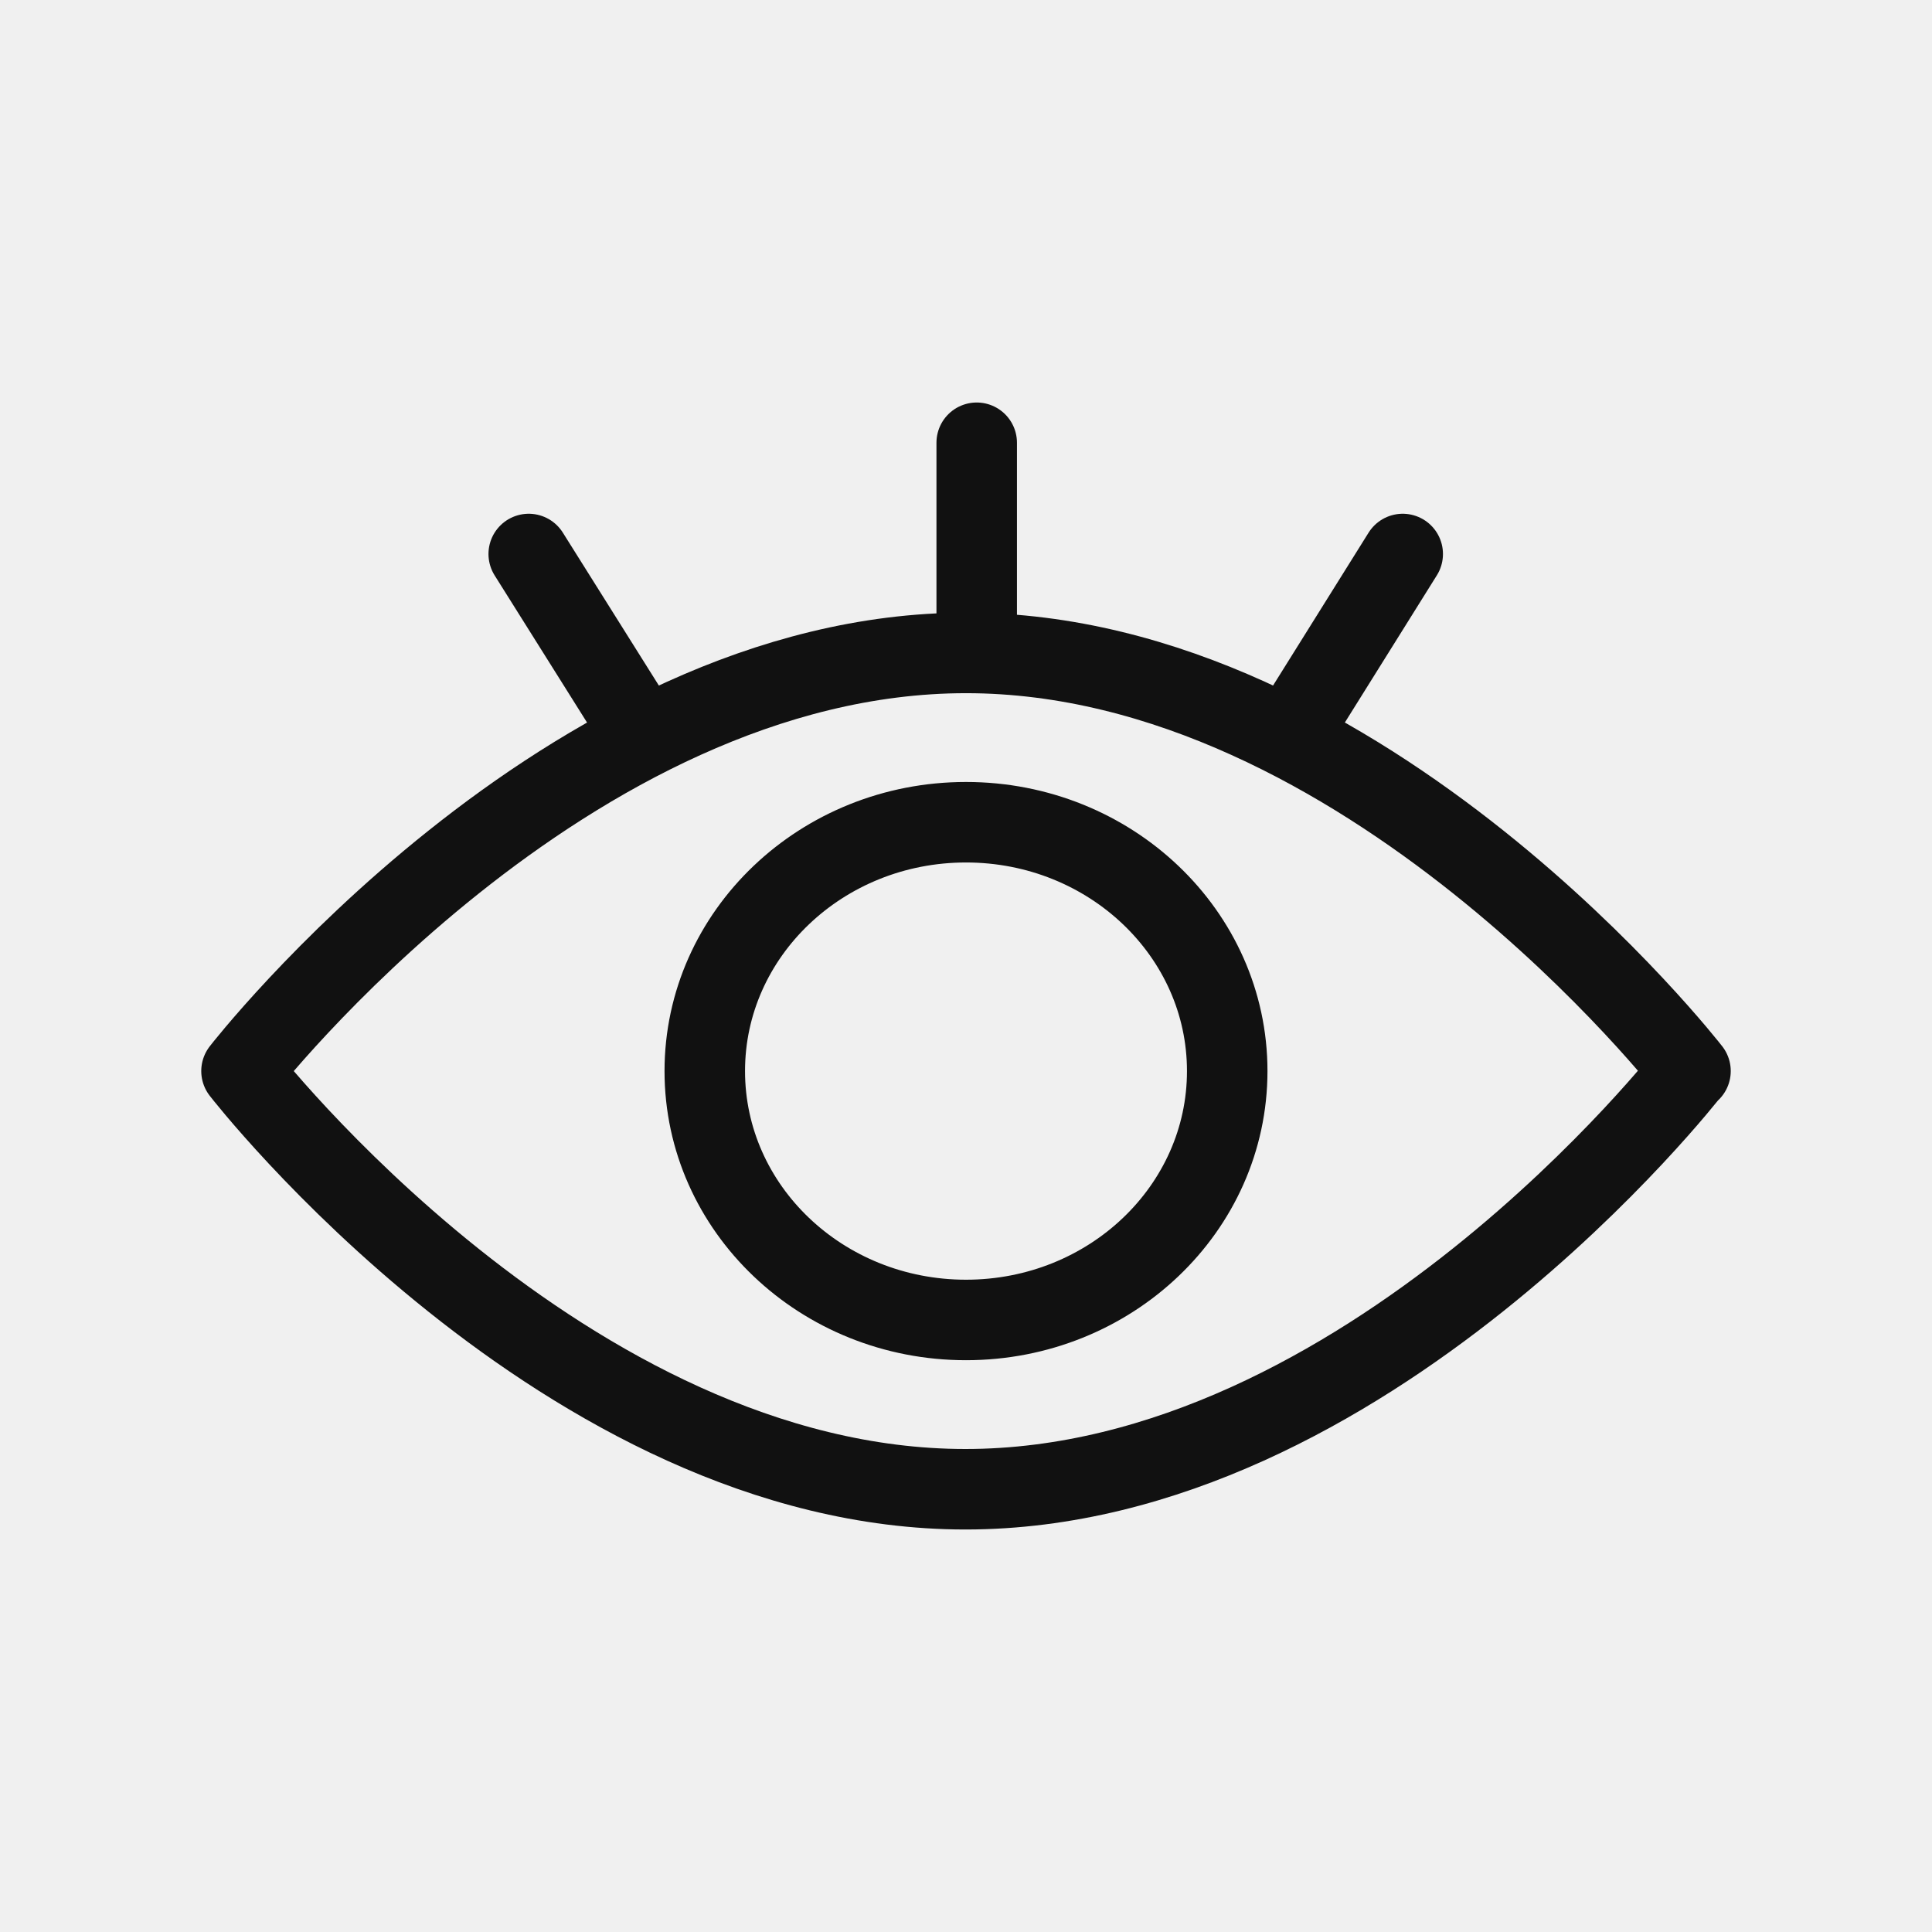
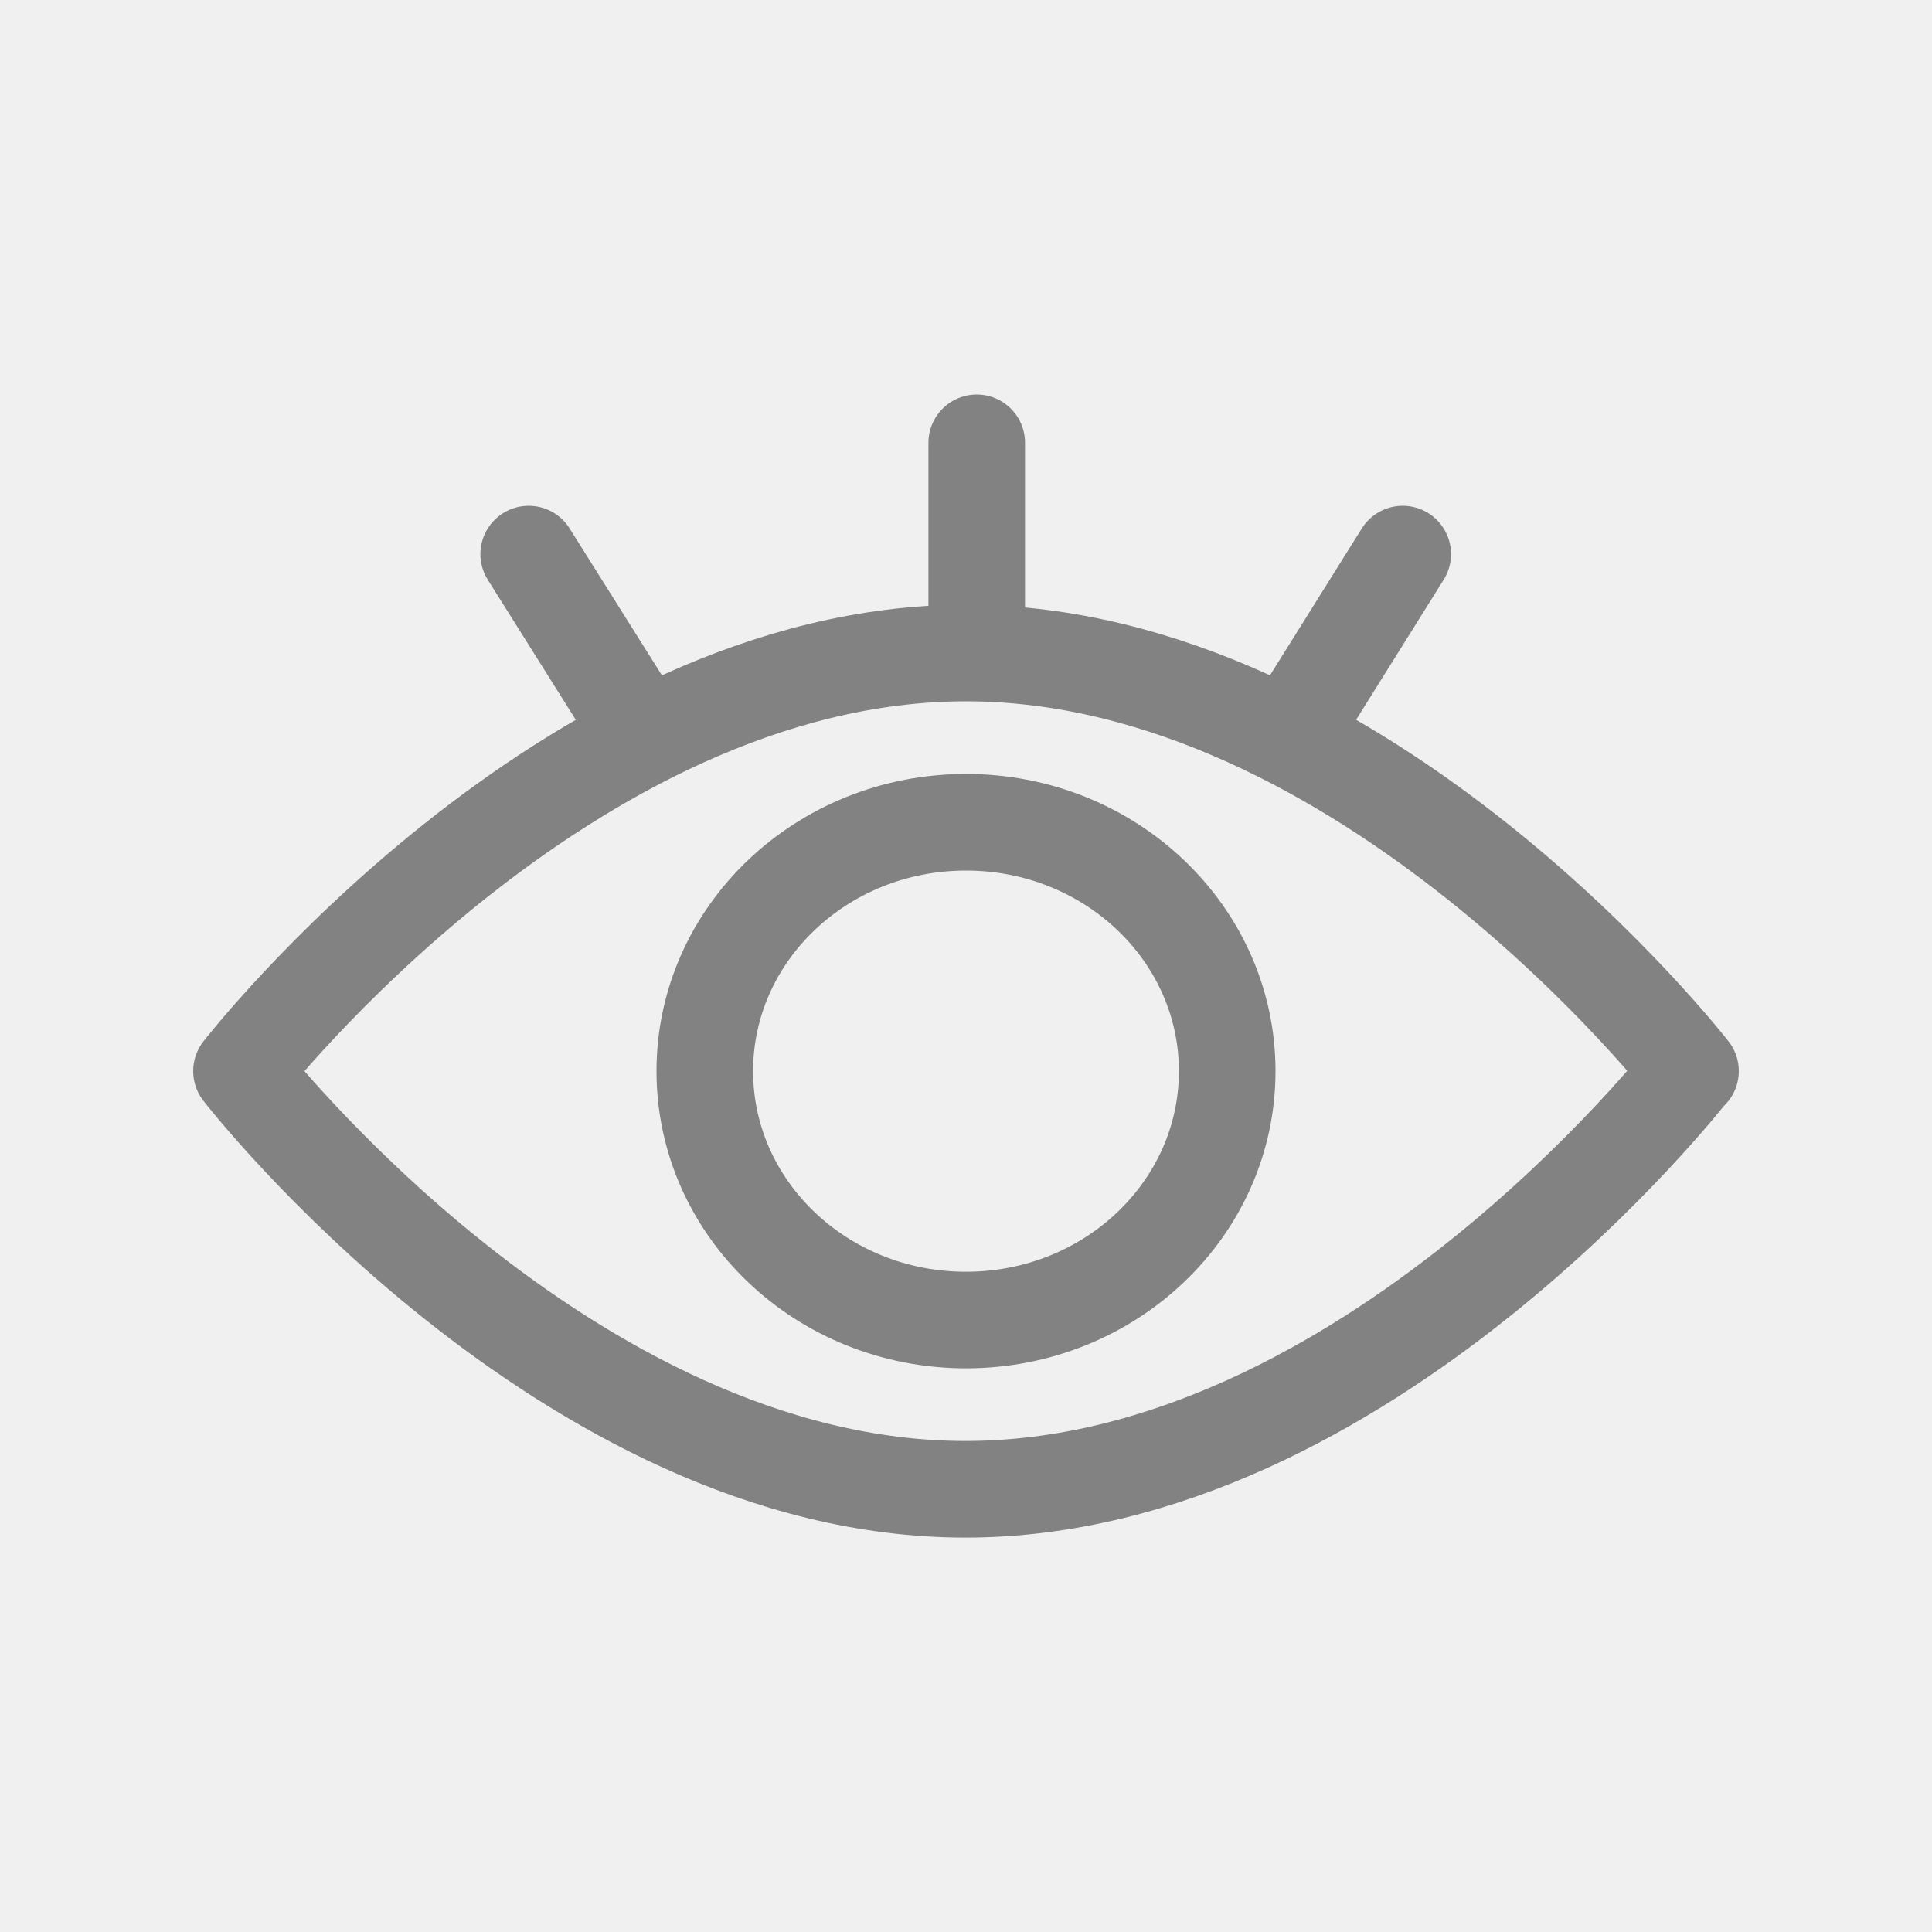
- <svg xmlns="http://www.w3.org/2000/svg" viewBox="0 0 24 24" fill="none">
-   <g clip-path="url(#clip0_534_12313)">
-     <path d="M12.133 8.111V5.5M7.998 9.159L6.568 6.882M16.002 9.159L17.425 6.882M20.993 13.305C20.993 13.305 16.963 18.5 11.993 18.5C7.023 18.5 3 13.305 3 13.305C3 13.305 7.03 8.111 12 8.111C16.97 8.111 21 13.305 21 13.305H20.993ZM15.245 13.305C15.245 15.013 13.792 16.397 12 16.397C10.208 16.397 8.755 15.013 8.755 13.305C8.755 11.598 10.208 10.214 12 10.214C13.792 10.214 15.245 11.598 15.245 13.305Z" stroke="#111111" stroke-miterlimit="10" stroke-linecap="round" stroke-linejoin="round" />
+ <svg xmlns="http://www.w3.org/2000/svg" width="20" height="20" viewBox="0 0 20 20" fill="none">
+   <g clip-path="url(#clip0_1876_6733)">
+     <path d="M10.111 6.76V4.584M6.665 7.633L5.473 5.736M13.335 7.633L14.521 5.736M17.494 11.088C17.494 11.088 14.136 15.417 9.994 15.417C5.853 15.417 2.5 11.088 2.5 11.088C2.5 11.088 5.859 6.76 10 6.76C14.141 6.76 17.5 11.088 17.5 11.088H17.494ZM12.704 11.088C12.704 12.511 11.494 13.665 10 13.665C8.506 13.665 7.296 12.511 7.296 11.088C7.296 9.666 8.506 8.512 10 8.512C11.494 8.512 12.704 9.666 12.704 11.088Z" stroke="#828282" stroke-miterlimit="10" stroke-linecap="round" stroke-linejoin="round" />
  </g>
  <defs>
-     <clipPath id="clip0_534_12313">
-       <rect width="24" height="24" fill="white" />
+     <clipPath id="clip0_1876_6733">
+       <rect width="20" height="20" fill="white" />
    </clipPath>
  </defs>
</svg>
